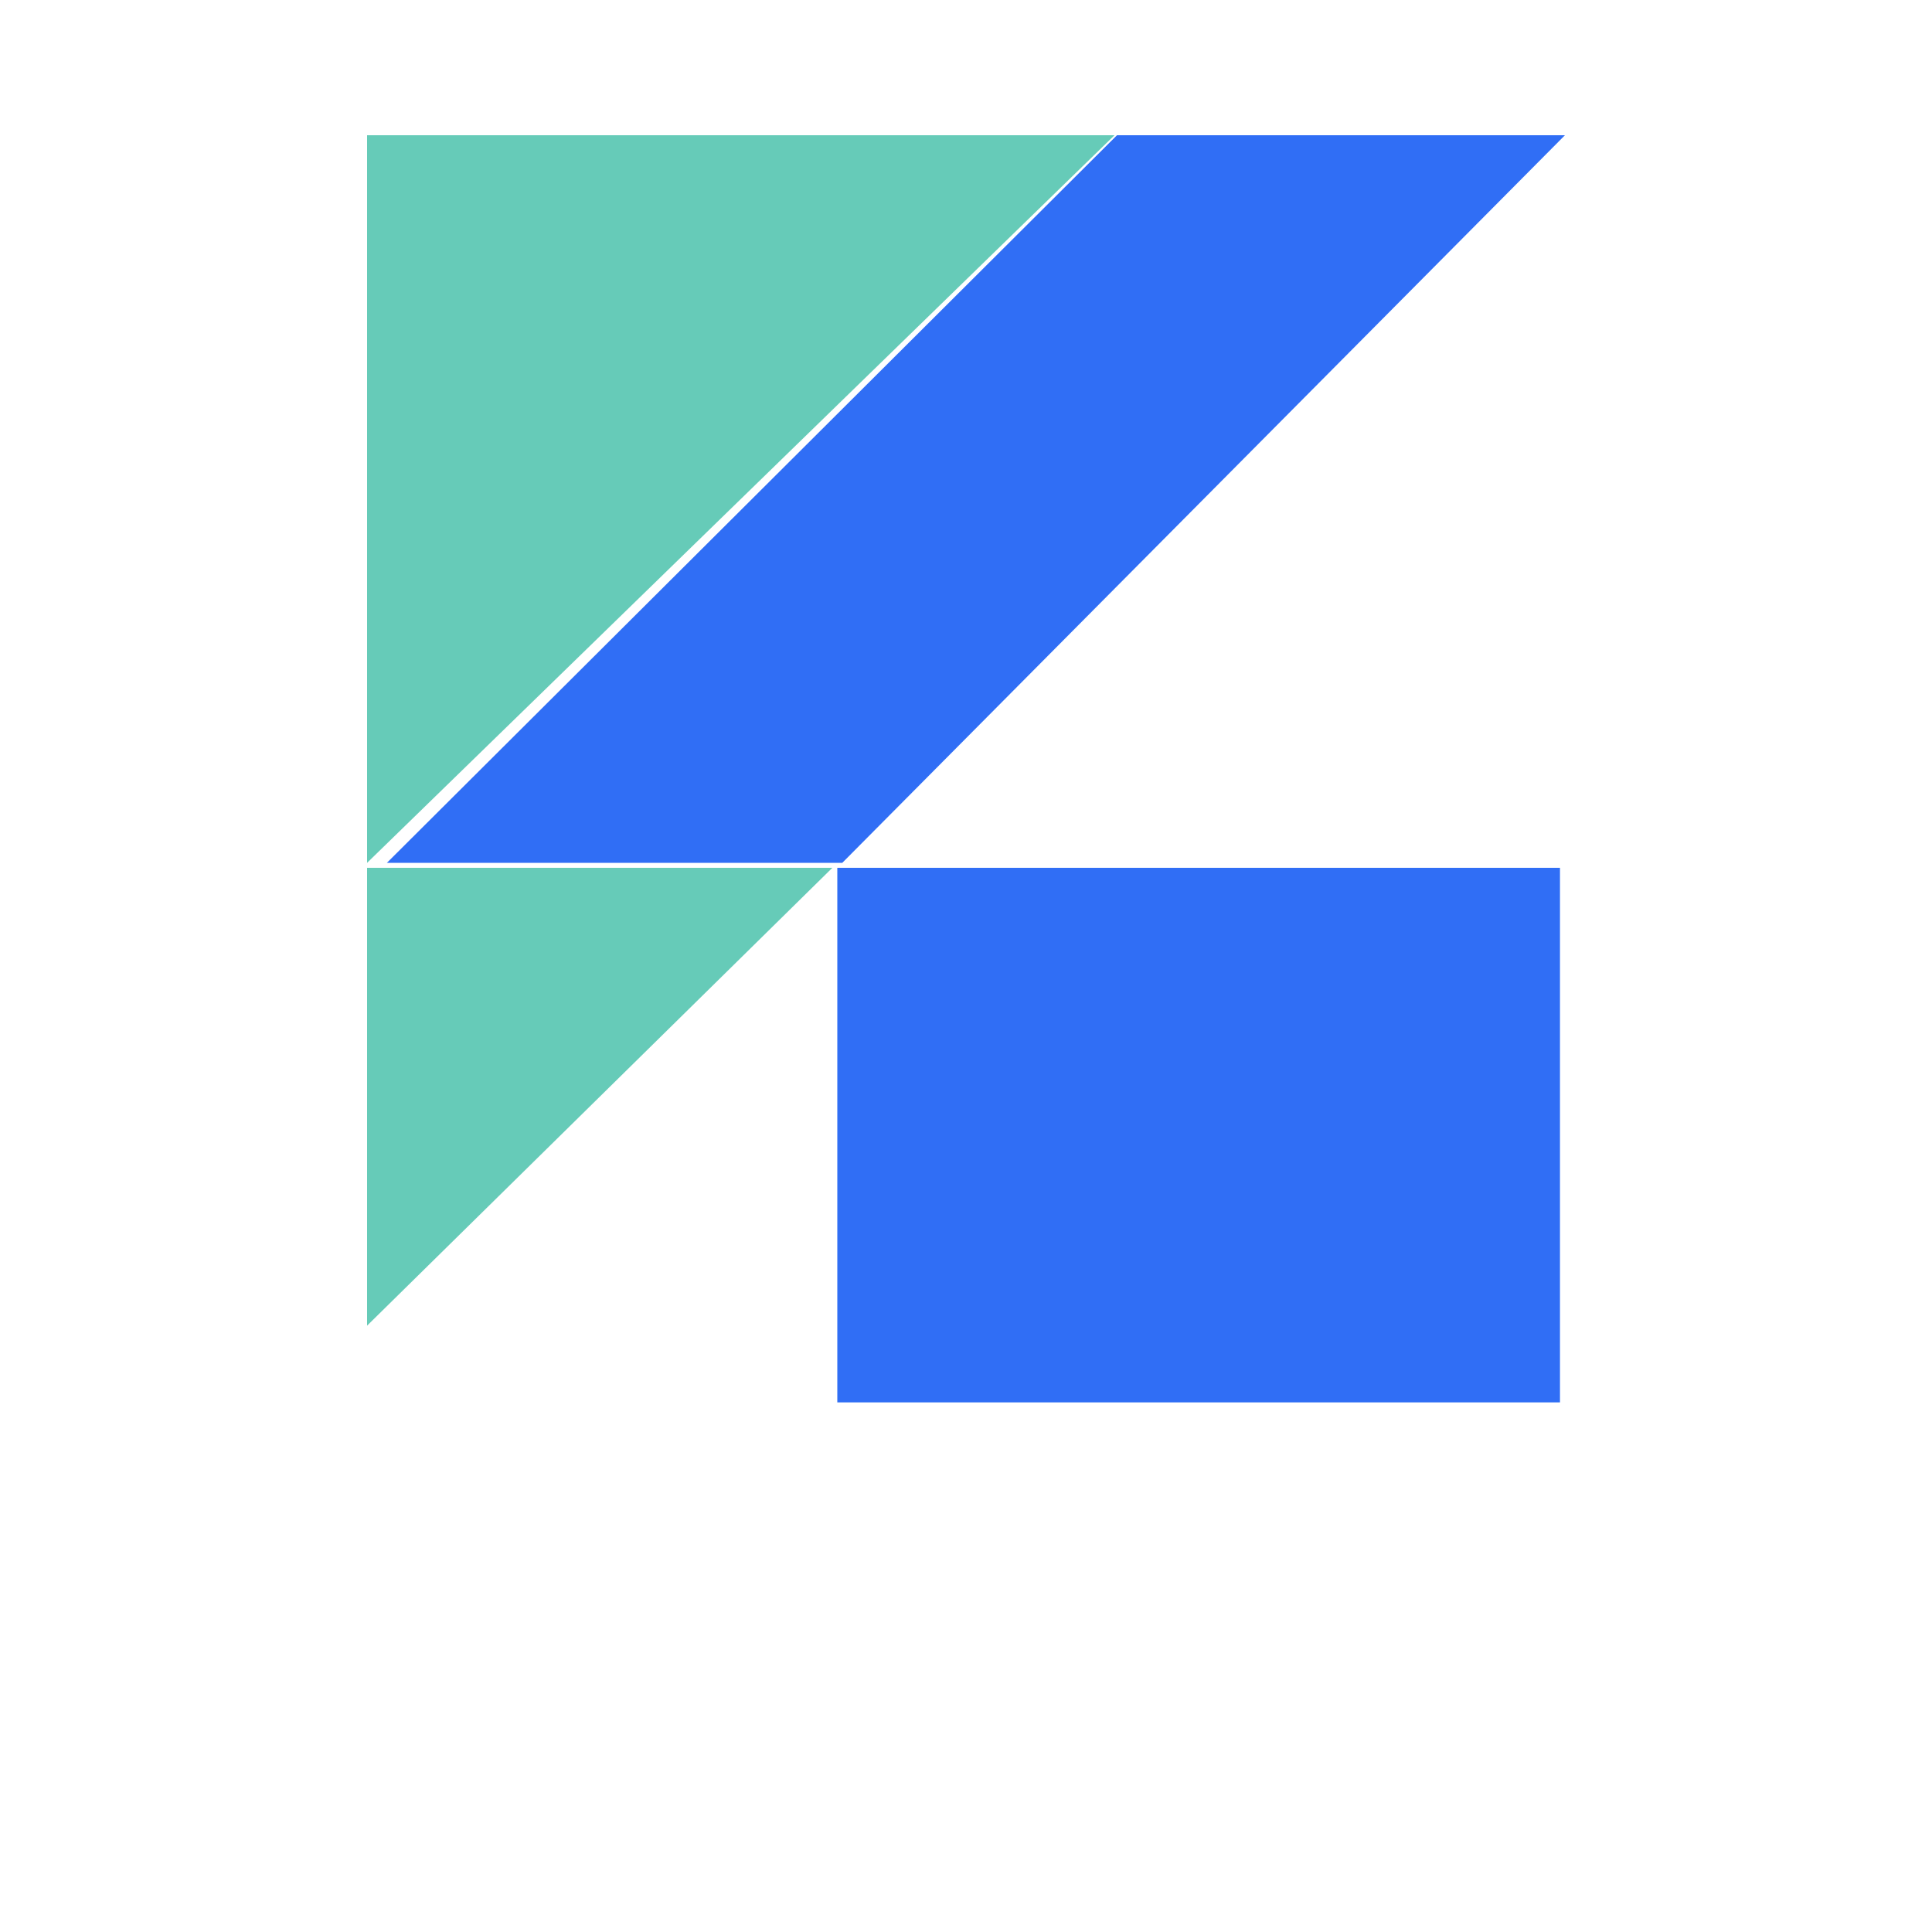
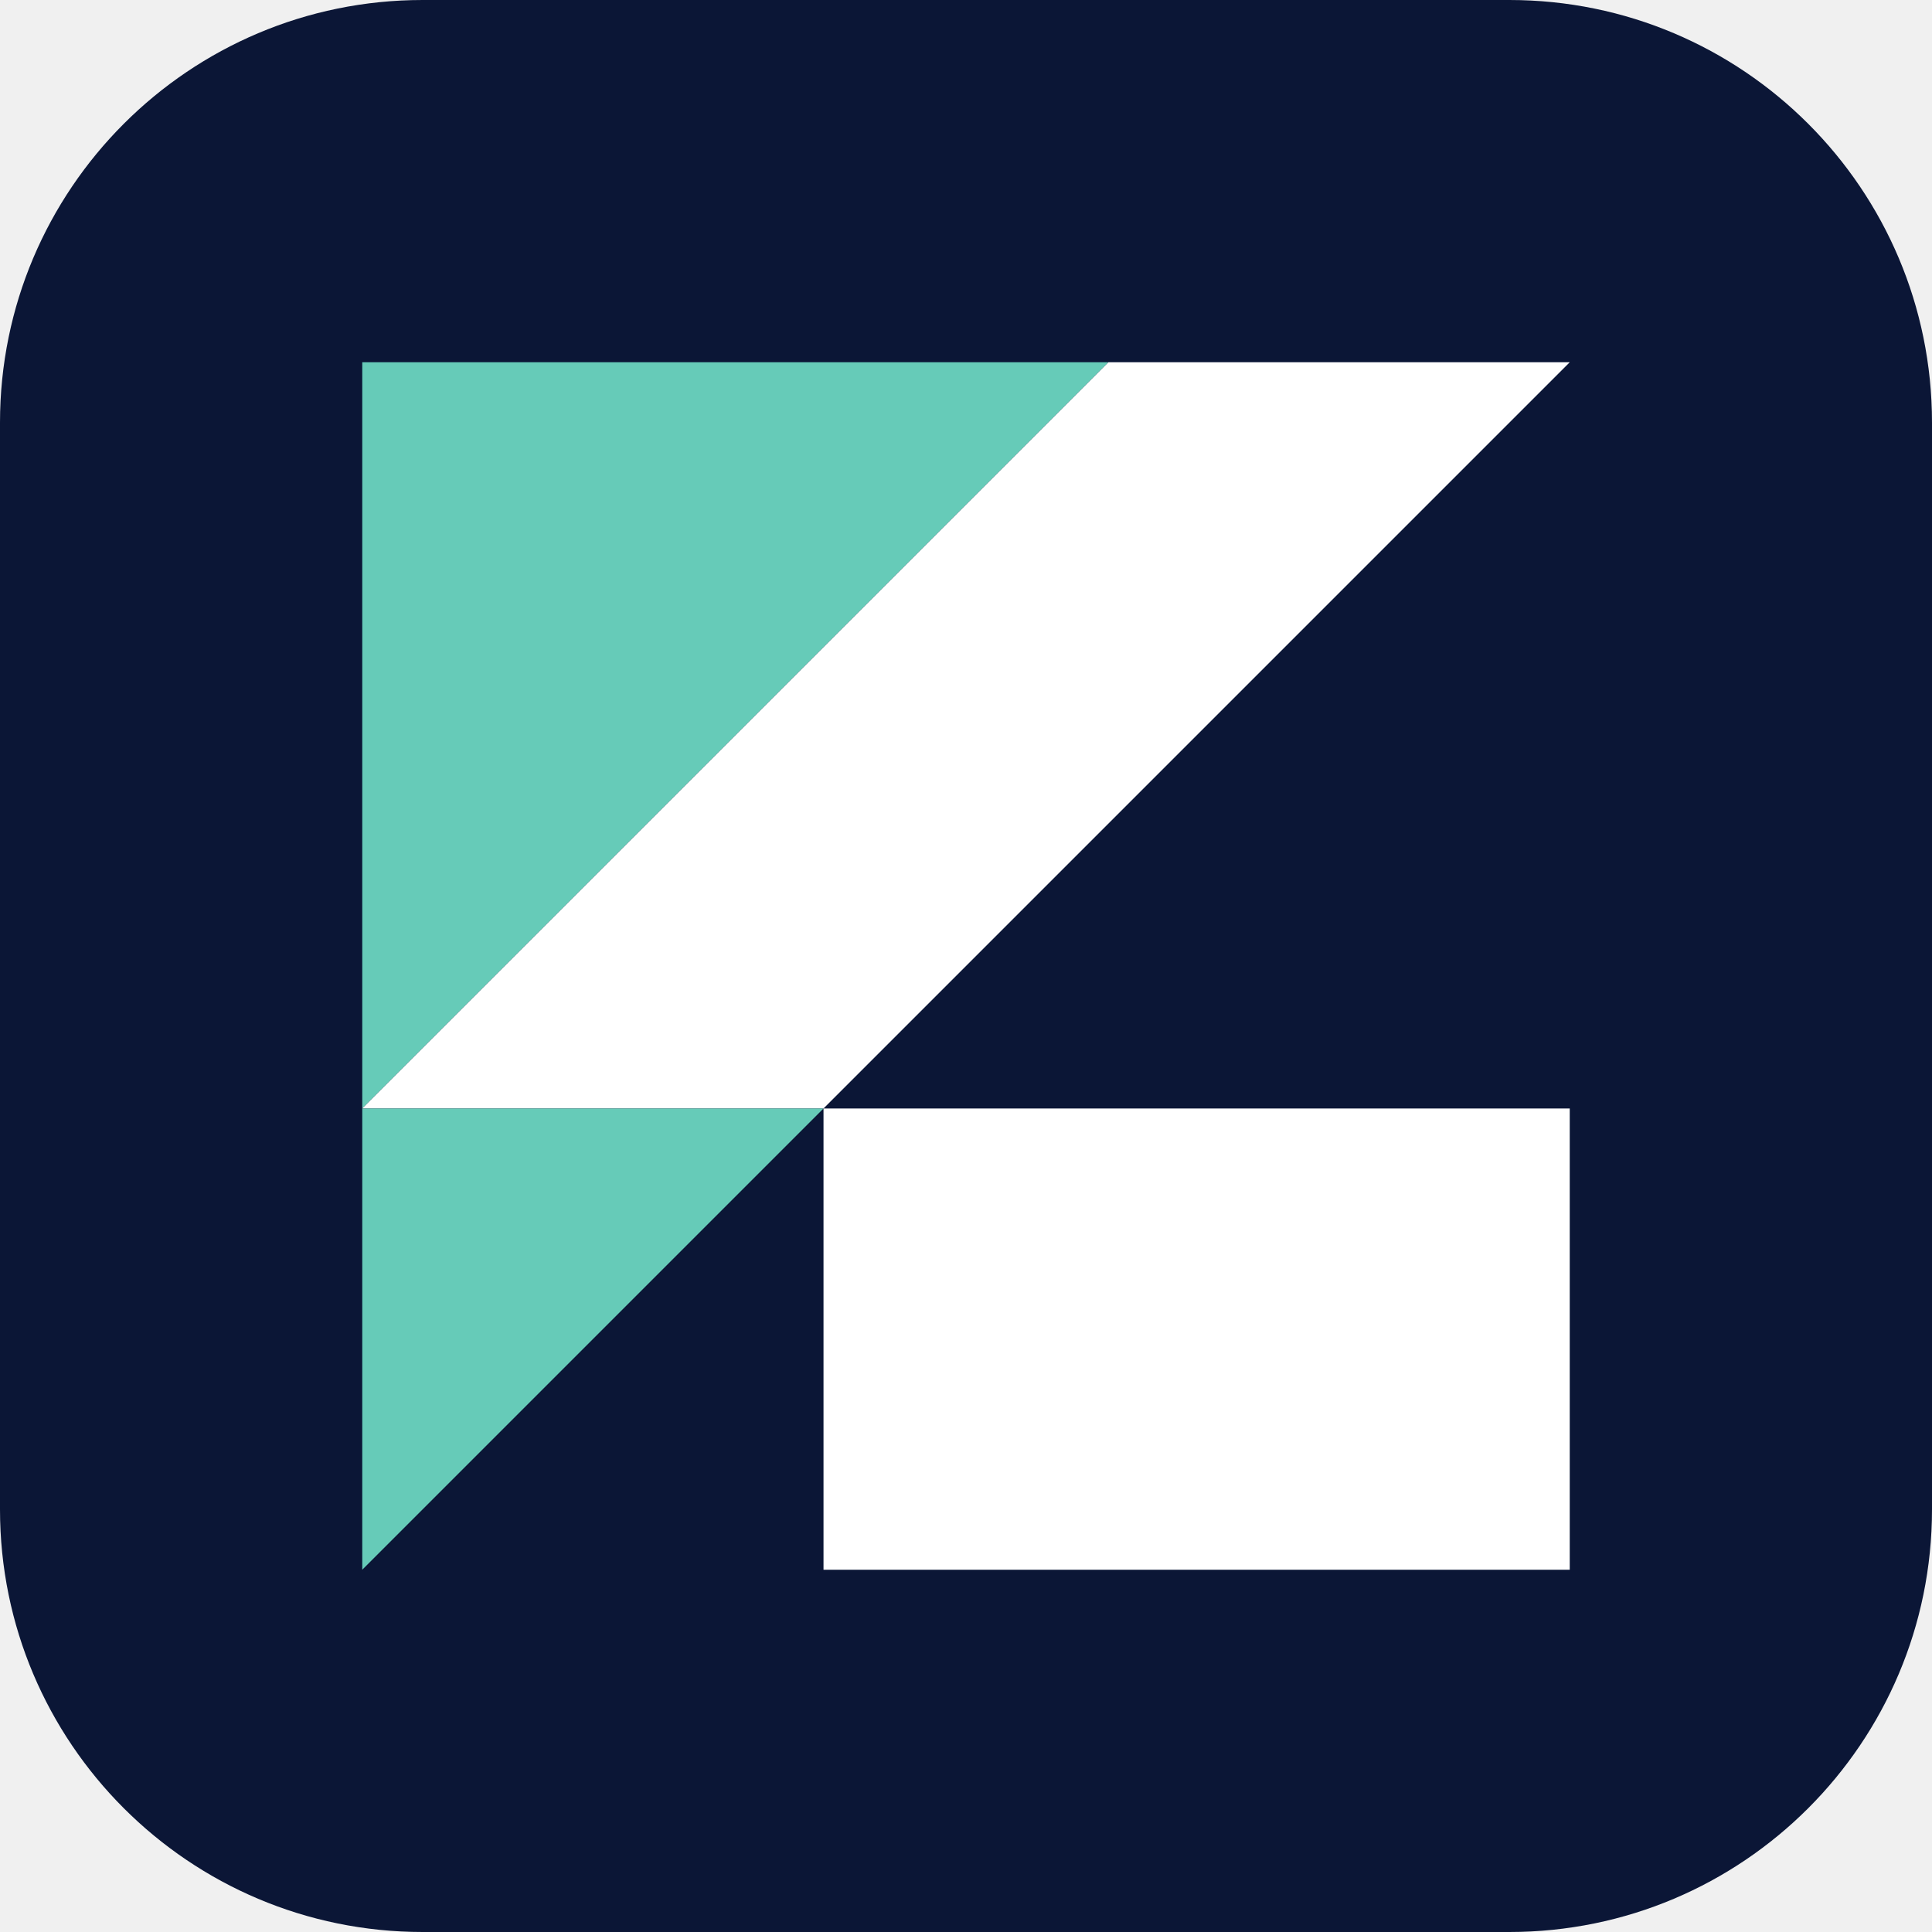
- <svg xmlns="http://www.w3.org/2000/svg" viewBox="0 0 100 100" width="100" height="100">
-   <rect width="100" height="100" fill="#ffffff" />
-   <g transform="translate(19,7) scale(0.1281)">
-     <polygon points="0,0 302,0 0,294" fill="#66CBB8" />
-     <polygon points="303,0 484,0 192,294 8,294" fill="#306EF5" />
-     <polygon points="0,296 188,296 0,481" fill="#66CBB8" />
-     <rect x="190" y="296" width="292" height="216" fill="#306EF5" />
+ <svg xmlns="http://www.w3.org/2000/svg" viewBox="0 0 128 128" width="128" height="128">
+   <rect width="128" height="128" rx="28" fill="#0B1636" />
+   <g transform="translate(24,24) scale(0.8)">
+     <polygon fill="#66CBB8" points="0,0 61.8,0 0,61.8" />
+     <polygon fill="#FFFFFF" points="61.8,0 100,0 38.2,61.8 0,61.8" />
+     <polygon fill="#66CBB8" points="0,61.8 38.2,61.8 0,100" />
+     <polygon fill="#FFFFFF" points="38.2,61.8 100,61.8 100,100 38.2,100" />
  </g>
</svg>
